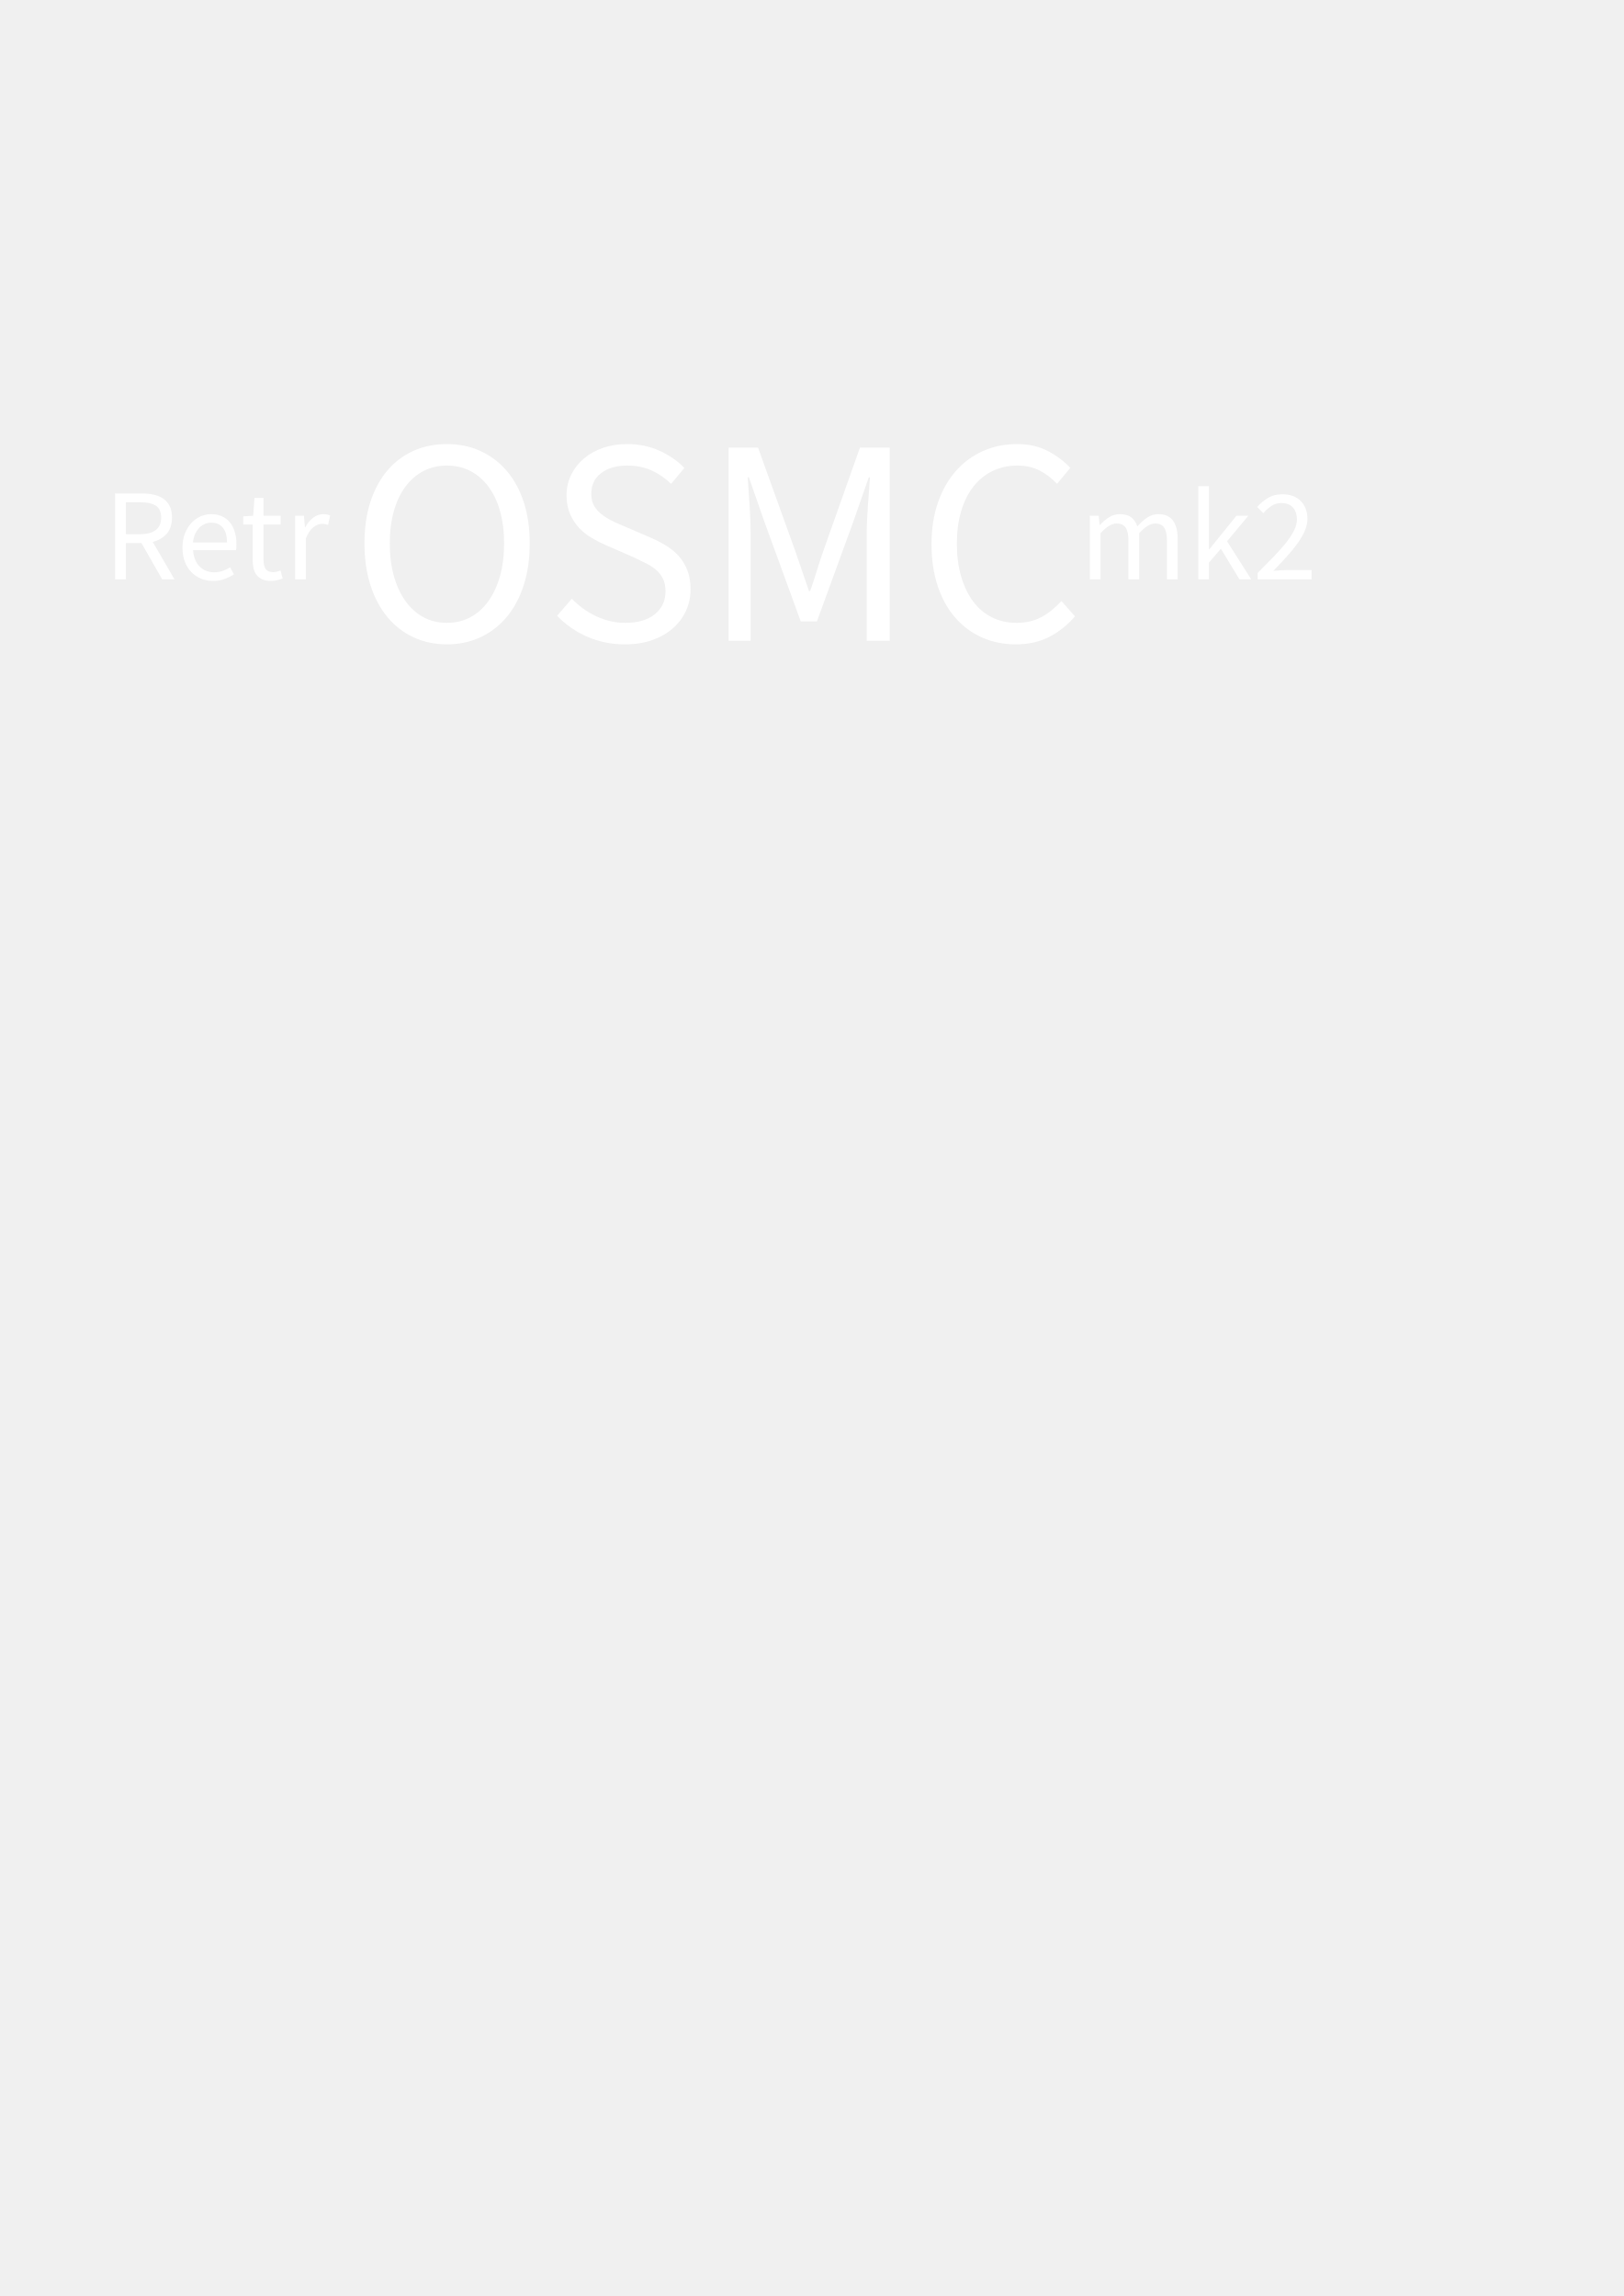
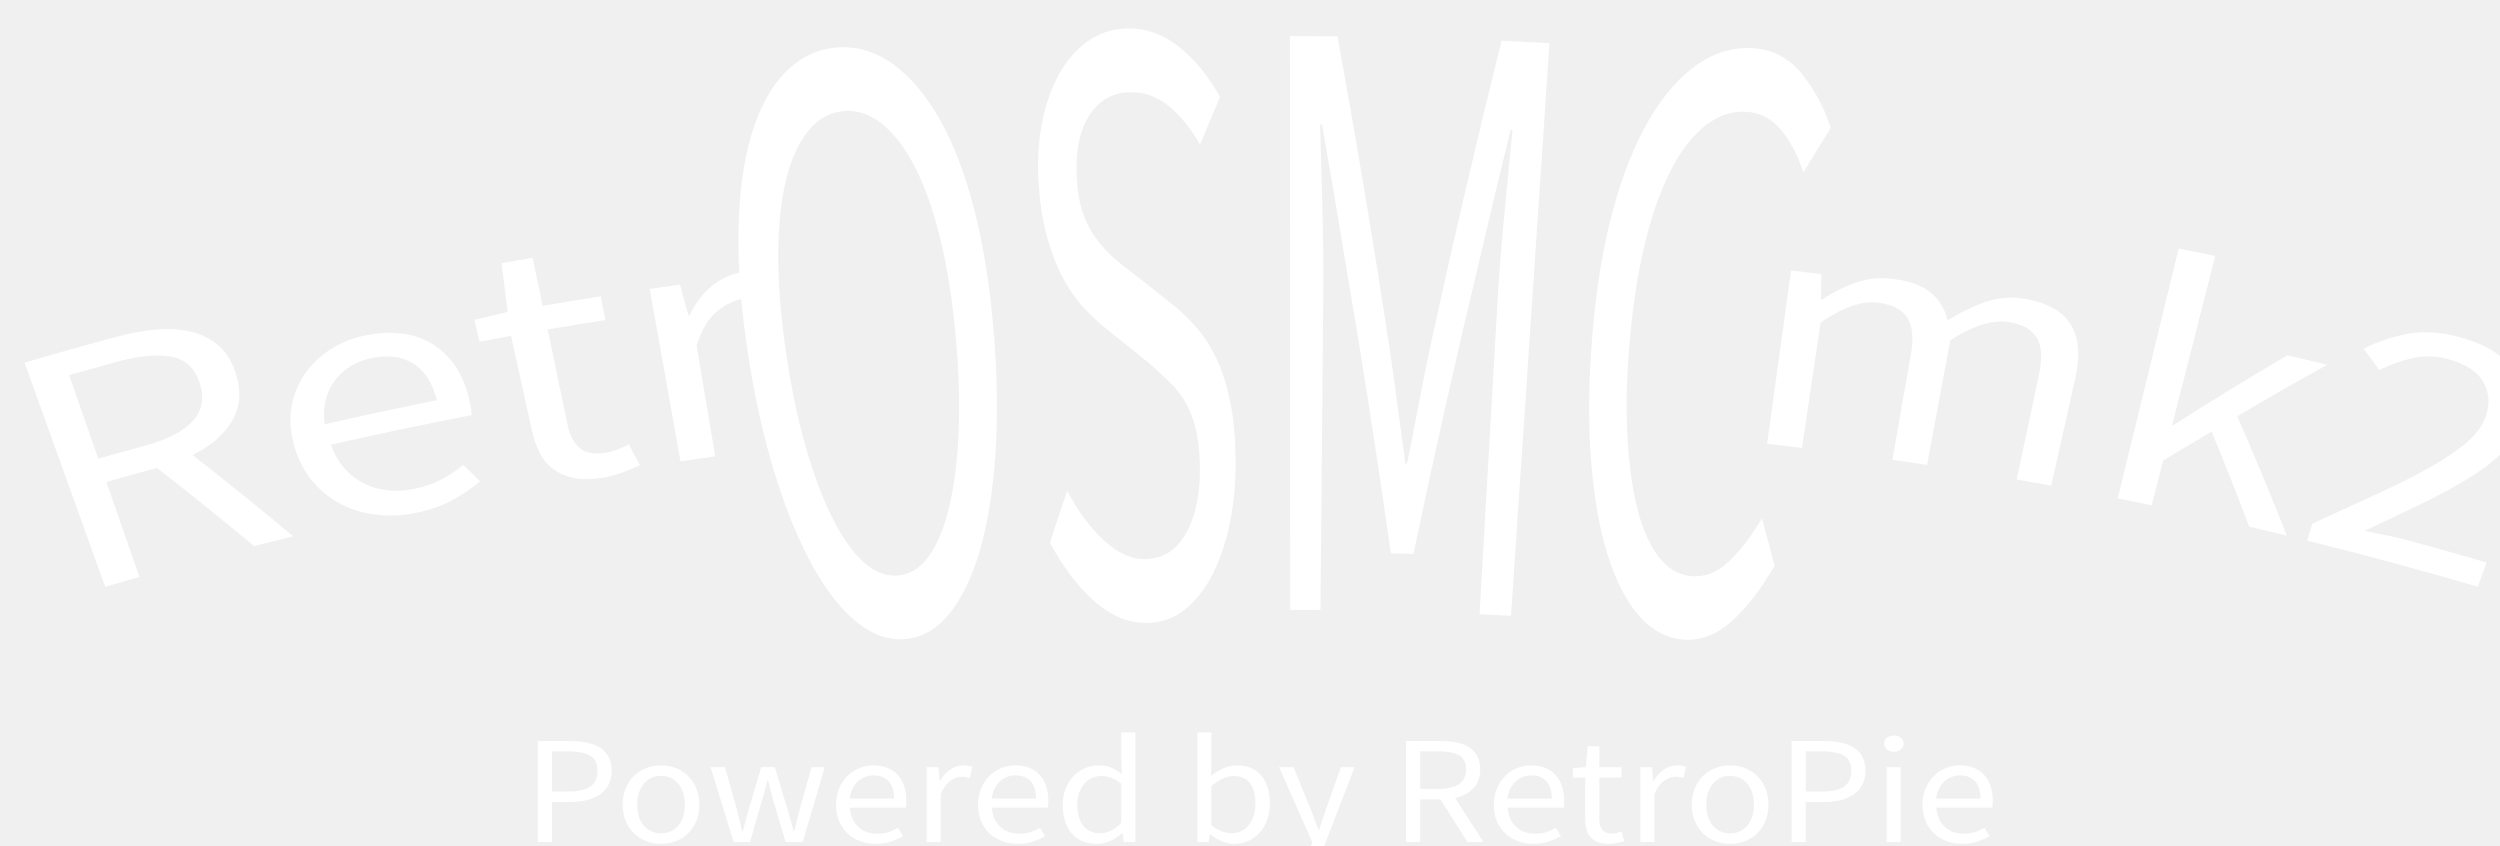
- <svg xmlns="http://www.w3.org/2000/svg" version="1.1" id="Lager_1" x="0px" y="0px" width="595.28px" height="841.89px" viewBox="0 0 595.28 841.89" enable-background="new 0 0 595.28 841.89" xml:space="preserve">
+ <svg xmlns="http://www.w3.org/2000/svg" version="1.2">
  <g>
-     <path fill="#FFFFFF" d="M59.459,212.437l-7.584-13.296h-5.712v13.296h-3.984v-31.488h9.84c1.6,0,3.079,0.152,4.44,0.456   c1.36,0.305,2.527,0.809,3.504,1.512c0.976,0.704,1.735,1.616,2.28,2.736c0.544,1.121,0.816,2.496,0.816,4.128   c0,2.464-0.641,4.432-1.92,5.904c-1.28,1.472-2.992,2.48-5.136,3.024l7.968,13.728H59.459z M46.164,195.876h5.28   c2.464,0,4.352-0.504,5.664-1.512c1.312-1.008,1.968-2.536,1.968-4.584c0-2.08-0.656-3.536-1.968-4.368   c-1.313-0.832-3.2-1.248-5.664-1.248h-5.28V195.876z" />
-     <path fill="#FFFFFF" d="M78.083,213.013c-1.568,0-3.032-0.281-4.392-0.84c-1.36-0.56-2.544-1.359-3.552-2.4   c-1.008-1.04-1.8-2.312-2.376-3.816c-0.576-1.504-0.864-3.216-0.864-5.136c0-1.92,0.295-3.64,0.888-5.16   c0.592-1.52,1.375-2.808,2.352-3.864c0.976-1.056,2.088-1.864,3.336-2.424c1.248-0.56,2.544-0.84,3.888-0.84   c1.472,0,2.792,0.256,3.96,0.768c1.168,0.513,2.144,1.248,2.928,2.208c0.784,0.96,1.384,2.112,1.8,3.456   c0.416,1.344,0.624,2.849,0.624,4.512c0,0.416-0.008,0.824-0.024,1.224c-0.017,0.4-0.056,0.744-0.12,1.032H70.787   c0.16,2.496,0.936,4.472,2.328,5.928c1.392,1.457,3.208,2.184,5.448,2.184c1.12,0,2.152-0.168,3.096-0.504   c0.944-0.336,1.848-0.775,2.712-1.32l1.392,2.592c-1.024,0.641-2.16,1.2-3.408,1.68S79.683,213.013,78.083,213.013z M83.219,198.9   c0-2.368-0.504-4.167-1.512-5.4c-1.008-1.231-2.424-1.848-4.248-1.848c-0.833,0-1.625,0.161-2.376,0.48   c-0.752,0.32-1.433,0.792-2.04,1.416c-0.608,0.624-1.112,1.385-1.512,2.28c-0.4,0.896-0.665,1.92-0.792,3.072H83.219z" />
-     <path fill="#FFFFFF" d="M99.298,213.013c-1.248,0-2.296-0.192-3.144-0.576c-0.849-0.384-1.536-0.912-2.064-1.584   c-0.528-0.672-0.904-1.488-1.128-2.448c-0.224-0.96-0.336-2.016-0.336-3.168v-12.912H89.17v-2.976l3.648-0.24l0.48-6.528h3.312   v6.528h6.288v3.216H96.61v12.96c0,1.44,0.264,2.552,0.792,3.336c0.528,0.784,1.464,1.176,2.808,1.176   c0.416,0,0.864-0.063,1.344-0.192c0.48-0.127,0.912-0.271,1.296-0.432l0.768,2.976c-0.641,0.224-1.336,0.424-2.088,0.6   C100.778,212.924,100.034,213.013,99.298,213.013z" />
-     <path fill="#FFFFFF" d="M108.178,189.108h3.264l0.336,4.224h0.144c0.799-1.472,1.768-2.64,2.904-3.504   c1.136-0.864,2.376-1.296,3.72-1.296c0.928,0,1.759,0.16,2.496,0.48l-0.768,3.456c-0.384-0.128-0.737-0.224-1.056-0.288   c-0.32-0.064-0.72-0.096-1.2-0.096c-0.992,0-2.024,0.4-3.096,1.2c-1.073,0.8-2.009,2.192-2.808,4.176v14.976h-3.936V189.108z" />
+     <g>
+       <g>
+         <path fill="#FFFFFF" d="M59.691,128.246c-7.473-6.198-15.083-12.315-22.829-18.35c-3.969,1.075-7.931,2.175-11.886,3.299     c2.589,7.431,5.176,14.863,7.765,22.295c-2.682,0.762-5.362,1.536-8.039,2.321c-6.312-17.547-12.623-35.094-18.935-52.642     c7.059-2.072,14.139-4.068,21.236-5.989c3.462-0.936,6.753-1.529,9.864-1.784c3.111-0.252,5.91-0.046,8.392,0.612     c2.481,0.66,4.594,1.797,6.342,3.406c1.747,1.61,3.032,3.801,3.864,6.569c1.257,4.182,0.894,7.852-1.041,11.018     c-1.938,3.169-4.997,5.782-9.184,7.871c8.029,6.275,15.908,12.64,23.637,19.09C65.813,126.709,62.75,127.471,59.691,128.246z      M23.07,107.722c3.682-1.047,7.369-2.071,11.061-3.076c5.169-1.405,8.859-3.292,11.09-5.713c2.227-2.419,2.818-5.356,1.738-8.822     c-1.095-3.519-3.269-5.627-6.537-6.304c-3.267-0.675-7.565-0.312-12.86,1.127c-3.783,1.029-7.559,2.079-11.331,3.151     C18.51,94.629,20.79,101.175,23.07,107.722z" />
+         <path fill="#FFFFFF" d="M97.992,120.389c-3.213,0.68-6.334,0.851-9.379,0.512c-3.046-0.338-5.85-1.154-8.42-2.451     c-2.57-1.296-4.82-3.08-6.75-5.359c-1.928-2.279-3.375-5.048-4.321-8.312c-0.947-3.265-1.175-6.336-0.665-9.217     c0.508-2.879,1.55-5.461,3.129-7.739c1.578-2.277,3.582-4.195,6.004-5.746c2.422-1.55,5.09-2.639,7.987-3.257     c3.174-0.676,6.137-0.83,8.876-0.467c2.738,0.364,5.152,1.205,7.237,2.52c2.084,1.315,3.843,3.045,5.281,5.182     c1.436,2.138,2.489,4.64,3.163,7.499c0.169,0.715,0.317,1.42,0.446,2.114c0.128,0.696,0.183,1.303,0.166,1.823     c-11.05,2.131-22.067,4.447-33.047,6.949c1.523,4.179,4.078,7.177,7.634,9.02c3.558,1.845,7.623,2.269,12.243,1.296     c2.31-0.486,4.367-1.213,6.176-2.188c1.808-0.973,3.495-2.102,5.063-3.392c1.322,1.294,2.64,2.59,3.952,3.887     c-1.854,1.512-3.96,2.935-6.321,4.277C104.084,118.685,101.269,119.696,97.992,120.389z M102.584,94.002     c-0.995-4.064-2.823-6.94-5.507-8.615c-2.681-1.673-5.99-2.104-9.9-1.273c-1.784,0.38-3.408,1.021-4.869,1.918     c-1.462,0.898-2.698,2.026-3.701,3.378c-1.005,1.354-1.719,2.893-2.142,4.611c-0.426,1.72-0.496,3.592-0.216,5.617     C85.005,97.642,93.784,95.763,102.584,94.002z" />
+         <path fill="#FFFFFF" d="M141.633,112.181c-2.576,0.425-4.807,0.46-6.698,0.097c-1.892-0.362-3.507-1.026-4.851-1.992     c-1.343-0.967-2.432-2.235-3.26-3.807c-0.828-1.572-1.463-3.351-1.9-5.337c-1.631-7.421-3.264-14.841-4.895-22.262     c-2.48,0.445-4.957,0.899-7.434,1.362c-0.391-1.708-0.783-3.415-1.174-5.123c2.599-0.63,5.2-1.25,7.804-1.859     c-0.476-3.814-0.949-7.629-1.414-11.444c2.424-0.432,4.851-0.855,7.277-1.269c0.786,3.759,1.572,7.517,2.36,11.275     c4.547-0.776,9.099-1.522,13.655-2.238c0.357,1.856,0.715,3.714,1.072,5.57c-4.526,0.711-9.048,1.451-13.565,2.223     c1.561,7.461,3.122,14.924,4.684,22.385c0.52,2.487,1.475,4.313,2.854,5.481c1.381,1.17,3.464,1.519,6.258,1.064     c0.864-0.141,1.775-0.402,2.731-0.783c0.955-0.381,1.807-0.772,2.554-1.176c0.864,1.634,1.726,3.27,2.583,4.905     c-1.252,0.595-2.627,1.166-4.12,1.721C144.658,111.528,143.151,111.93,141.633,112.181z" />
+         <path fill="#FFFFFF" d="M152.588,67.847c2.369-0.345,4.738-0.682,7.109-1.011c0.659,2.413,1.317,4.825,1.973,7.239     c0.103-0.014,0.207-0.029,0.311-0.043c1.297-2.794,3.064-5.111,5.295-6.939c2.231-1.828,4.827-2.927,7.765-3.29     c2.028-0.25,3.889-0.189,5.578,0.178c-0.269,2.074-0.534,4.149-0.794,6.222c-0.866-0.123-1.656-0.197-2.365-0.225     c-0.712-0.026-1.587,0.024-2.629,0.154c-2.153,0.268-4.285,1.252-6.378,2.945c-2.096,1.696-3.716,4.39-4.851,8.072     c1.458,8.676,2.917,17.351,4.375,26.027c-2.722,0.374-5.443,0.758-8.163,1.154C157.405,94.837,154.997,81.342,152.588,67.847z" />
+         <path fill="#FFFFFF" d="M420.641,63.533c2.377,0.268,4.755,0.544,7.131,0.829c-0.041,1.981-0.085,3.963-0.129,5.943     c0.105,0.013,0.208,0.025,0.312,0.037c2.509-1.682,5.176-3.013,7.997-3.988c2.82-0.973,5.776-1.255,8.849-0.835     c3.911,0.533,6.848,1.652,8.797,3.331c1.95,1.68,3.217,3.822,3.803,6.419c3.054-1.937,6.06-3.399,9.008-4.389     c2.947-0.99,5.997-1.225,9.127-0.703c5.216,0.871,8.81,2.882,10.751,5.98c1.944,3.1,2.316,7.245,1.158,12.426     c-1.898,8.491-3.796,16.983-5.693,25.474c-2.704-0.493-5.411-0.975-8.12-1.445c1.747-8.203,3.494-16.406,5.241-24.609     c0.812-3.811,0.644-6.69-0.515-8.636c-1.16-1.944-3.334-3.188-6.512-3.711c-3.8-0.625-8.439,0.778-13.814,4.242     c-1.815,9.764-3.63,19.527-5.443,29.291c-2.718-0.412-5.437-0.813-8.156-1.202c1.448-8.251,2.895-16.501,4.342-24.751     c0.674-3.833,0.401-6.705-0.825-8.615c-1.228-1.909-3.478-3.092-6.738-3.528c-3.815-0.51-8.396,1.032-13.635,4.653     c-1.458,9.812-2.915,19.624-4.372,29.436c-2.728-0.33-5.457-0.65-8.188-0.957C416.892,90.661,418.766,77.096,420.641,63.533z" />
+         <path fill="#FFFFFF" d="M511.679,58.368c2.861,0.57,5.72,1.151,8.577,1.745c-3.363,13.212-6.726,26.424-10.089,39.636     c0.101,0.021,0.201,0.042,0.302,0.063c8.749-5.569,17.664-11.026,26.742-16.366c3.126,0.719,6.248,1.453,9.367,2.203     c-7.147,3.959-14.197,7.991-21.148,12.093c4.075,9.336,7.955,18.69,11.64,28.058c-2.936-0.712-5.875-1.41-8.817-2.095     c-2.823-7.453-5.767-14.898-8.829-22.334c-3.827,2.234-7.626,4.49-11.393,6.766c-0.893,3.509-1.786,7.017-2.679,10.526     c-2.661-0.552-5.323-1.094-7.987-1.624C502.137,97.48,506.907,77.924,511.679,58.368z" />
+         <path fill="#FFFFFF" d="M543.075,122.986c5.901-2.737,11.224-5.171,15.937-7.335c4.711-2.163,8.789-4.221,12.216-6.196     c3.425-1.975,6.2-3.883,8.308-5.739c2.107-1.855,3.528-3.827,4.25-5.921c1.017-2.952,0.832-5.658-0.58-8.11     c-1.411-2.451-4.223-4.257-8.42-5.38c-2.753-0.736-5.501-0.799-8.225-0.189c-2.725,0.61-5.318,1.542-7.772,2.79     c-1.215-1.679-2.44-3.357-3.672-5.032c3.478-1.706,7.009-2.876,10.576-3.51c3.565-0.633,7.545-0.373,11.908,0.8     c6.163,1.655,10.533,4.4,13.069,8.156c2.539,3.76,2.97,7.922,1.351,12.473c-0.856,2.411-2.376,4.643-4.545,6.704     c-2.168,2.063-4.856,4.067-8.049,6.025c-3.195,1.959-6.84,3.915-10.918,5.888c-4.079,1.973-8.5,4.06-13.248,6.275     c1.735,0.336,3.534,0.694,5.4,1.074c1.865,0.381,3.615,0.795,5.246,1.24c6.039,1.647,12.063,3.353,18.072,5.117     c-0.683,1.899-1.367,3.798-2.049,5.697c-13.285-3.899-26.644-7.512-40.068-10.839     C542.267,125.644,542.671,124.315,543.075,122.986z" />
+       </g>
+       <g>
+         <path fill="#FFFFFF" d="M212.754,150.063c-3.892,0.377-7.647-0.887-11.33-3.798c-3.684-2.91-7.137-7.241-10.383-13.006     c-3.245-5.762-6.204-12.862-8.86-21.313c-2.655-8.447-4.839-18.023-6.49-28.74c-1.649-10.712-2.424-20.399-2.257-29.06     c0.166-8.656,1.156-16.104,2.989-22.327c1.831-6.222,4.448-11.11,7.831-14.651c3.379-3.538,7.399-5.542,12.001-5.988     c4.599-0.446,9,0.777,13.14,3.654c4.139,2.88,7.863,7.189,11.148,12.917c3.286,5.728,6.016,12.814,8.209,21.243     c2.192,8.432,3.704,17.975,4.596,28.626c0.904,10.789,1.017,20.566,0.409,29.329c-0.61,8.767-1.848,16.275-3.696,22.528     c-1.848,6.258-4.219,11.154-7.131,14.704C220.015,147.731,216.644,149.687,212.754,150.063z M210.982,135.154     c2.814-0.272,5.207-1.799,7.21-4.592c2.002-2.79,3.585-6.674,4.76-11.653c1.175-4.976,1.908-10.879,2.193-17.706     c0.282-6.826,0.043-14.467-0.757-22.929c-0.787-8.321-1.98-15.789-3.611-22.398c-1.631-6.605-3.592-12.155-5.895-16.641     c-2.302-4.483-4.887-7.875-7.742-10.168c-2.856-2.291-5.906-3.285-9.116-2.973c-3.211,0.311-5.96,1.867-8.212,4.653     c-2.254,2.788-3.984,6.599-5.181,11.421c-1.198,4.825-1.814,10.625-1.856,17.393c-0.044,6.77,0.546,14.298,1.731,22.58     c1.205,8.423,2.766,15.936,4.648,22.553c1.882,6.617,3.988,12.245,6.306,16.882c2.32,4.642,4.779,8.132,7.393,10.476     C205.469,134.394,208.167,135.427,210.982,135.154z" />
+         <path fill="#FFFFFF" d="M269.734,146.288c-4.347,0.156-8.458-1.45-12.41-4.822c-3.953-3.372-7.529-8.046-10.75-14.032     c1.328-4.058,2.68-8.113,4.057-12.166c2.629,4.935,5.558,8.866,8.797,11.803c3.238,2.937,6.47,4.347,9.746,4.23     c4.173-0.149,7.337-2.255,9.543-6.355c2.203-4.095,3.245-9.426,3.07-15.997c-0.091-3.42-0.451-6.324-1.085-8.709     c-0.635-2.381-1.466-4.416-2.492-6.105c-1.029-1.686-2.243-3.195-3.643-4.526c-1.402-1.327-2.913-2.721-4.537-4.177     c-3.309-2.7-6.65-5.385-10.022-8.052c-1.651-1.299-3.356-2.869-5.124-4.707c-1.768-1.836-3.399-4.085-4.893-6.753     c-1.496-2.666-2.792-5.853-3.888-9.569c-1.096-3.712-1.82-8.029-2.157-12.949c-0.346-5.055-0.115-9.802,0.723-14.238     c0.834-4.435,2.162-8.312,3.99-11.627c1.827-3.312,4.09-5.923,6.78-7.823c2.689-1.896,5.721-2.911,9.073-3.027     c4.395-0.154,8.517,1.271,12.314,4.261c3.796,2.991,7.023,6.939,9.678,11.829c-1.576,3.723-3.131,7.448-4.666,11.177     c-2.263-3.927-4.772-6.987-7.508-9.175c-2.738-2.188-5.807-3.226-9.175-3.109c-4.03,0.141-7.19,2.021-9.44,5.615     c-2.254,3.596-3.177,8.475-2.819,14.628c0.19,3.283,0.688,6.036,1.491,8.261c0.802,2.225,1.813,4.169,3.031,5.828     c1.218,1.663,2.524,3.115,3.92,4.359c1.394,1.249,2.813,2.392,4.259,3.435c3.366,2.619,6.702,5.254,10.006,7.905     c1.988,1.591,3.872,3.43,5.644,5.514c1.771,2.087,3.302,4.524,4.585,7.308c1.284,2.786,2.312,6.058,3.084,9.813     c0.772,3.757,1.191,8.098,1.272,13.027c0.087,5.34-0.344,10.346-1.265,15.015c-0.923,4.672-2.275,8.766-4.045,12.293     c-1.772,3.527-3.919,6.315-6.447,8.366C275.896,145.088,273.008,146.171,269.734,146.288z" />
+         <path fill="#FFFFFF" d="M302.952,8.473c3.715-0.001,7.43,0.016,11.146,0.052c4.396,24.009,8.419,48.043,12.07,72.097     c0.693,4.674,1.353,9.38,1.983,14.122c0.629,4.741,1.264,9.452,1.902,14.126c0.132,0.004,0.265,0.007,0.397,0.011     c0.95-4.631,1.866-9.298,2.744-13.999c0.878-4.701,1.817-9.364,2.82-13.991c5.181-23.813,10.727-47.589,16.639-71.319     c3.749,0.167,7.497,0.354,11.244,0.558c-3.01,44.834-6.02,89.668-9.03,134.502c-2.463-0.135-4.926-0.26-7.389-0.376     c1.419-24.685,2.838-49.369,4.257-74.053c0.346-6.017,0.866-12.641,1.569-19.878c0.704-7.233,1.343-13.853,1.916-19.862     c-0.145-0.007-0.29-0.014-0.435-0.021c-2.48,10.098-4.895,20.204-7.245,30.318c-5.549,23.071-10.744,46.183-15.583,69.331     c-1.769-0.053-3.538-0.1-5.308-0.144c-3.295-23.368-6.945-46.72-10.953-70.05c-1.674-10.223-3.414-20.441-5.219-30.656     c-0.146-0.001-0.29-0.002-0.436-0.003c0.172,6.029,0.351,12.671,0.54,19.929c0.186,7.261,0.25,13.902,0.197,19.927     c-0.219,24.717-0.437,49.434-0.656,74.151c-2.371-0.017-4.743-0.025-7.113-0.024C302.989,98.306,302.97,53.389,302.952,8.473z" />
+         <path fill="#FFFFFF" d="M395.052,150.178c-3.891-0.382-7.282-2.276-10.236-5.695c-2.953-3.418-5.378-8.186-7.291-14.314     s-3.213-13.569-3.879-22.342c-0.665-8.769-0.57-18.615,0.356-29.54c0.913-10.784,2.492-20.43,4.808-28.919     c2.312-8.489,5.166-15.629,8.577-21.414c3.408-5.782,7.252-10.112,11.509-12.976c4.254-2.861,8.753-4.068,13.425-3.607     c4.452,0.44,8.156,2.52,11.063,6.218c2.906,3.7,5.095,7.85,6.58,12.441c-2.162,3.475-4.303,6.957-6.426,10.444     c-1.343-4.013-3.065-7.308-5.16-9.876c-2.094-2.565-4.687-4.007-7.752-4.309c-3.43-0.34-6.683,0.632-9.723,2.902     c-3.042,2.274-5.778,5.682-8.2,10.225c-2.421,4.543-4.464,10.121-6.134,16.723c-1.672,6.604-2.887,14.071-3.681,22.391     c-0.807,8.462-1.038,16.103-0.726,22.933c0.31,6.829,1.075,12.701,2.285,17.614c1.209,4.917,2.873,8.773,5.001,11.577     c2.128,2.808,4.677,4.351,7.684,4.648c3.071,0.302,5.918-0.745,8.58-3.15c2.662-2.404,5.354-5.863,8.104-10.382     c1.004,3.704,1.988,7.408,2.951,11.114c-3.394,5.812-6.853,10.248-10.4,13.305C402.818,149.243,399.066,150.573,395.052,150.178z     " />
+       </g>
+     </g>
  </g>
  <g>
-     <path fill="#FFFFFF" d="M163.856,236.268c-4.465,0-8.55-0.864-12.258-2.592c-3.709-1.728-6.896-4.193-9.558-7.398   c-2.665-3.203-4.735-7.091-6.21-11.664c-1.477-4.571-2.214-9.702-2.214-15.39c0-5.687,0.737-10.781,2.214-15.282   c1.475-4.499,3.545-8.316,6.21-11.448c2.663-3.132,5.849-5.525,9.558-7.182c3.708-1.655,7.793-2.484,12.258-2.484   c4.463,0,8.549,0.847,12.258,2.538c3.708,1.692,6.912,4.104,9.612,7.236c2.7,3.132,4.788,6.949,6.264,11.448   c1.475,4.5,2.214,9.558,2.214,15.174c0,5.688-0.739,10.819-2.214,15.39c-1.477,4.573-3.564,8.461-6.264,11.664   c-2.7,3.205-5.905,5.67-9.612,7.398C172.405,235.404,168.319,236.268,163.856,236.268z M163.856,228.384   c3.167,0,6.029-0.684,8.586-2.052c2.555-1.367,4.752-3.329,6.588-5.886c1.836-2.555,3.257-5.616,4.266-9.18   c1.007-3.564,1.512-7.577,1.512-12.042c0-4.391-0.505-8.352-1.512-11.88c-1.009-3.527-2.43-6.516-4.266-8.964   c-1.836-2.447-4.033-4.337-6.588-5.67c-2.557-1.331-5.418-1.998-8.586-1.998c-3.169,0-6.031,0.667-8.586,1.998   c-2.557,1.333-4.752,3.223-6.588,5.67c-1.836,2.448-3.259,5.437-4.266,8.964c-1.009,3.528-1.512,7.489-1.512,11.88   c0,4.465,0.503,8.478,1.512,12.042c1.007,3.564,2.43,6.625,4.266,9.18c1.836,2.557,4.031,4.519,6.588,5.886   C157.825,227.7,160.687,228.384,163.856,228.384z" />
-     <path fill="#FFFFFF" d="M229.086,236.268c-4.968,0-9.577-0.937-13.824-2.808c-4.249-1.871-7.921-4.428-11.016-7.668l5.4-6.264   c2.52,2.665,5.489,4.806,8.91,6.426c3.418,1.62,6.966,2.43,10.638,2.43c4.68,0,8.316-1.062,10.908-3.186   c2.592-2.123,3.888-4.914,3.888-8.37c0-1.799-0.307-3.33-0.918-4.59c-0.612-1.259-1.441-2.339-2.484-3.24   c-1.044-0.899-2.287-1.709-3.726-2.43c-1.441-0.719-2.988-1.475-4.644-2.268l-10.152-4.428c-1.657-0.719-3.348-1.583-5.076-2.592   c-1.728-1.007-3.277-2.231-4.644-3.672c-1.369-1.439-2.484-3.149-3.348-5.13c-0.864-1.979-1.296-4.266-1.296-6.858   c0-2.663,0.557-5.147,1.674-7.452c1.115-2.303,2.663-4.301,4.644-5.994c1.979-1.691,4.32-3.005,7.02-3.942   c2.7-0.935,5.67-1.404,8.91-1.404c4.247,0,8.17,0.81,11.772,2.43c3.599,1.62,6.659,3.726,9.18,6.318l-4.86,5.832   c-2.16-2.087-4.555-3.726-7.182-4.914c-2.629-1.188-5.599-1.782-8.91-1.782c-3.961,0-7.147,0.918-9.558,2.754   c-2.413,1.836-3.618,4.374-3.618,7.614c0,1.728,0.341,3.186,1.026,4.374c0.684,1.188,1.602,2.232,2.754,3.132   c1.151,0.901,2.411,1.693,3.78,2.376c1.367,0.685,2.771,1.314,4.212,1.89l10.044,4.32c2.015,0.864,3.923,1.854,5.724,2.97   c1.799,1.117,3.348,2.413,4.644,3.888c1.296,1.477,2.322,3.205,3.078,5.184c0.756,1.981,1.134,4.266,1.134,6.858   c0,2.808-0.559,5.437-1.674,7.884c-1.117,2.449-2.719,4.59-4.806,6.426c-2.089,1.836-4.608,3.277-7.56,4.32   C236.177,235.745,232.829,236.268,229.086,236.268z" />
-     <path fill="#FFFFFF" d="M267.103,164.124h10.8l13.608,37.8c0.864,2.448,1.709,4.914,2.538,7.398   c0.827,2.484,1.674,4.951,2.538,7.398h0.432c0.864-2.447,1.673-4.914,2.431-7.398c0.756-2.484,1.565-4.95,2.43-7.398l13.392-37.8   h10.908v70.848h-8.424v-38.988c0-3.167,0.144-6.659,0.432-10.476c0.287-3.815,0.54-7.307,0.756-10.476h-0.432l-5.616,16.092   l-13.392,36.72h-5.94l-13.392-36.72l-5.616-16.092h-0.432c0.216,3.169,0.449,6.661,0.702,10.476   c0.251,3.817,0.378,7.309,0.378,10.476v38.988h-8.1V164.124z" />
-     <path fill="#FFFFFF" d="M372.401,236.268c-4.465,0-8.569-0.829-12.312-2.484c-3.745-1.655-7.004-4.05-9.774-7.182   c-2.772-3.132-4.933-6.983-6.479-11.556c-1.55-4.572-2.322-9.737-2.322-15.498c0-5.687,0.791-10.8,2.376-15.336   c1.583-4.536,3.78-8.387,6.588-11.556c2.808-3.167,6.119-5.598,9.936-7.29c3.815-1.691,7.992-2.538,12.528-2.538   c4.32,0,8.117,0.883,11.395,2.646c3.275,1.765,5.956,3.799,8.046,6.102l-4.86,5.832c-1.873-2.015-3.996-3.635-6.372-4.86   c-2.376-1.224-5.076-1.836-8.1-1.836c-3.386,0-6.445,0.667-9.181,1.998c-2.736,1.333-5.075,3.24-7.02,5.724   s-3.439,5.491-4.482,9.018c-1.044,3.529-1.565,7.489-1.565,11.88c0,4.465,0.521,8.478,1.565,12.042   c1.043,3.564,2.501,6.607,4.374,9.126c1.872,2.521,4.158,4.465,6.858,5.832c2.7,1.369,5.741,2.052,9.126,2.052   c3.456,0,6.479-0.702,9.072-2.106c2.592-1.404,5.038-3.365,7.344-5.886l4.968,5.616c-2.808,3.24-5.977,5.761-9.504,7.56   C381.077,235.367,377.009,236.268,372.401,236.268z" />
+     <path fill="#FFFFFF" d="M126.301,174.031h7.486c1.467,0,2.808,0.121,4.023,0.362c1.214,0.241,2.248,0.633,3.102,1.175   c0.854,0.542,1.521,1.26,2.002,2.152c0.48,0.893,0.721,1.989,0.721,3.291c0,1.254-0.234,2.338-0.701,3.255   c-0.467,0.916-1.129,1.675-1.982,2.278c-0.855,0.604-1.876,1.056-3.062,1.357c-1.188,0.301-2.502,0.451-3.943,0.451h-4.323v9.402   h-3.323L126.301,174.031L126.301,174.031z M133.547,185.892c2.295,0,3.996-0.393,5.104-1.175c1.108-0.783,1.661-2.02,1.661-3.707   c0-1.712-0.58-2.899-1.741-3.562c-1.161-0.663-2.889-0.994-5.184-0.994h-3.763v9.438H133.547z" />
+     <path fill="#FFFFFF" d="M155.244,198.187c-1.201,0-2.342-0.205-3.423-0.614c-1.081-0.41-2.036-1.007-2.862-1.79   c-0.827-0.782-1.488-1.748-1.982-2.893c-0.494-1.145-0.741-2.442-0.741-3.887c0-1.471,0.247-2.778,0.741-3.923   c0.494-1.145,1.154-2.114,1.982-2.91c0.827-0.796,1.781-1.398,2.862-1.809c1.081-0.409,2.222-0.614,3.423-0.614   c1.201,0,2.342,0.205,3.423,0.614c1.081,0.411,2.035,1.014,2.862,1.809c0.827,0.796,1.487,1.766,1.982,2.91   c0.494,1.146,0.741,2.453,0.741,3.923c0,1.445-0.247,2.742-0.741,3.887c-0.494,1.145-1.154,2.11-1.982,2.893   c-0.828,0.783-1.781,1.38-2.862,1.79C157.586,197.982,156.445,198.187,155.244,198.187z M155.244,195.728   c0.827,0,1.588-0.163,2.282-0.488c0.694-0.325,1.288-0.782,1.781-1.374c0.494-0.591,0.874-1.296,1.141-2.114   c0.267-0.82,0.4-1.737,0.4-2.748c0-1.012-0.133-1.935-0.4-2.766c-0.267-0.832-0.647-1.549-1.141-2.153   c-0.494-0.603-1.089-1.067-1.781-1.392c-0.695-0.325-1.456-0.488-2.282-0.488c-0.827,0-1.588,0.163-2.282,0.488   c-0.695,0.325-1.288,0.79-1.781,1.392c-0.494,0.604-0.875,1.32-1.141,2.153c-0.267,0.832-0.4,1.754-0.4,2.766   s0.133,1.929,0.4,2.748c0.266,0.819,0.647,1.525,1.141,2.114c0.494,0.592,1.088,1.049,1.781,1.374   C153.656,195.565,154.416,195.728,155.244,195.728z" />
+     <path fill="#FFFFFF" d="M166.893,180.179h3.363l2.882,10.161c0.214,0.844,0.414,1.663,0.6,2.459   c0.186,0.796,0.374,1.603,0.56,2.423h0.16c0.214-0.82,0.427-1.633,0.641-2.442c0.214-0.808,0.44-1.62,0.681-2.441l3.002-10.161   h3.203l3.042,10.161c0.24,0.844,0.474,1.663,0.701,2.459c0.227,0.796,0.447,1.603,0.661,2.423h0.16   c0.214-0.82,0.414-1.627,0.6-2.423c0.186-0.796,0.387-1.615,0.6-2.459l2.842-10.161h3.122l-5.204,17.574h-4.003l-2.802-9.438   c-0.24-0.843-0.46-1.674-0.661-2.494c-0.2-0.819-0.42-1.675-0.661-2.567h-0.16c-0.214,0.892-0.427,1.753-0.641,2.585   s-0.454,1.669-0.721,2.513l-2.722,9.402h-3.843L166.893,180.179z" />
+     <path fill="#FFFFFF" d="M205.683,198.187c-1.308,0-2.529-0.211-3.663-0.633c-1.135-0.421-2.122-1.025-2.962-1.808   c-0.841-0.782-1.501-1.741-1.982-2.875c-0.48-1.133-0.721-2.423-0.721-3.869c0-1.446,0.247-2.741,0.741-3.887   c0.494-1.145,1.148-2.115,1.962-2.911c0.814-0.796,1.741-1.403,2.782-1.825c1.041-0.422,2.122-0.633,3.243-0.633   c1.228,0,2.329,0.193,3.303,0.579c0.973,0.386,1.787,0.94,2.442,1.662c0.654,0.724,1.154,1.591,1.501,2.605   c0.347,1.013,0.52,2.146,0.52,3.399c0,0.313-0.007,0.621-0.02,0.922c-0.014,0.301-0.047,0.561-0.1,0.776h-13.13   c0.133,1.88,0.781,3.369,1.942,4.466c1.161,1.098,2.675,1.645,4.544,1.645c0.934,0,1.795-0.127,2.582-0.38   c0.787-0.253,1.541-0.584,2.262-0.993l1.161,1.952c-0.855,0.482-1.801,0.904-2.842,1.266   C208.206,198.006,207.017,198.187,205.683,198.187z M209.966,187.556c0-1.783-0.42-3.139-1.261-4.068   c-0.841-0.928-2.022-1.392-3.543-1.392c-0.695,0-1.356,0.121-1.982,0.362c-0.627,0.24-1.194,0.597-1.701,1.067   c-0.508,0.47-0.927,1.043-1.261,1.718s-0.554,1.446-0.661,2.314H209.966z" />
+     <path fill="#FFFFFF" d="M217.653,180.179h2.722l0.28,3.182h0.12c0.667-1.109,1.475-1.988,2.422-2.64   c0.947-0.65,1.982-0.976,3.102-0.976c0.774,0,1.468,0.121,2.082,0.361l-0.641,2.605c-0.32-0.096-0.614-0.169-0.881-0.218   c-0.267-0.048-0.6-0.071-1.001-0.071c-0.827,0-1.688,0.301-2.582,0.903c-0.894,0.604-1.675,1.652-2.342,3.146v11.282h-3.283   L217.653,180.179L217.653,180.179z" />
+     <path fill="#FFFFFF" d="M239.029,198.187c-1.308,0-2.529-0.211-3.663-0.633c-1.135-0.421-2.122-1.025-2.962-1.808   c-0.841-0.782-1.501-1.741-1.982-2.875c-0.48-1.133-0.721-2.423-0.721-3.869c0-1.446,0.247-2.741,0.741-3.887   c0.494-1.145,1.148-2.115,1.962-2.911c0.814-0.796,1.741-1.403,2.782-1.825c1.041-0.422,2.122-0.633,3.243-0.633   c1.228,0,2.329,0.193,3.303,0.579c0.973,0.386,1.787,0.94,2.442,1.662c0.654,0.724,1.154,1.591,1.501,2.605   c0.347,1.013,0.52,2.146,0.52,3.399c0,0.313-0.007,0.621-0.02,0.922c-0.014,0.301-0.047,0.561-0.1,0.776h-13.13   c0.133,1.88,0.781,3.369,1.942,4.466c1.161,1.098,2.675,1.645,4.544,1.645c0.934,0,1.795-0.127,2.582-0.38   c0.787-0.253,1.541-0.584,2.262-0.993l1.161,1.952c-0.855,0.482-1.801,0.904-2.842,1.266   C241.551,198.006,240.362,198.187,239.029,198.187z M243.312,187.556c0-1.783-0.42-3.139-1.261-4.068   c-0.841-0.928-2.022-1.392-3.543-1.392c-0.695,0-1.356,0.121-1.982,0.362c-0.627,0.24-1.194,0.597-1.701,1.067   c-0.508,0.47-0.927,1.043-1.261,1.718s-0.554,1.446-0.661,2.314H243.312z" />
+     <path fill="#FFFFFF" d="M257.643,198.187c-2.455,0-4.41-0.796-5.865-2.387c-1.454-1.591-2.182-3.856-2.182-6.798   c0-1.422,0.234-2.706,0.701-3.851c0.467-1.145,1.088-2.115,1.861-2.911c0.774-0.796,1.668-1.409,2.682-1.844   c1.014-0.434,2.082-0.65,3.203-0.65s2.095,0.181,2.922,0.542c0.827,0.361,1.668,0.856,2.522,1.483l-0.16-3.001v-6.761h3.323v25.747   h-2.722l-0.28-2.061h-0.12c-0.775,0.675-1.661,1.26-2.662,1.754C259.864,197.94,258.79,198.187,257.643,198.187z M258.363,195.692   c0.906,0,1.761-0.199,2.562-0.598c0.801-0.398,1.601-1.005,2.402-1.825v-9.186c-0.827-0.674-1.621-1.151-2.382-1.428   c-0.761-0.276-1.541-0.416-2.342-0.416c-0.774,0-1.501,0.163-2.182,0.488c-0.681,0.325-1.274,0.783-1.781,1.374   c-0.507,0.591-0.907,1.296-1.201,2.114c-0.294,0.82-0.44,1.737-0.44,2.748c0,2.121,0.466,3.774,1.401,4.954   C255.334,195.101,256.655,195.692,258.363,195.692z" />
+     <path fill="#FFFFFF" d="M289.828,198.187c-0.907,0-1.848-0.198-2.822-0.597c-0.974-0.398-1.888-0.945-2.742-1.645h-0.12   l-0.28,1.808h-2.642v-25.747h3.283v7.014l-0.08,3.182c0.881-0.698,1.841-1.283,2.882-1.753c1.041-0.471,2.108-0.705,3.203-0.705   c1.253,0,2.362,0.211,3.323,0.633c0.961,0.422,1.768,1.026,2.422,1.808c0.653,0.783,1.146,1.724,1.481,2.821   c0.334,1.098,0.5,2.321,0.5,3.67c0,1.495-0.227,2.833-0.681,4.014c-0.455,1.181-1.068,2.183-1.841,3.001   c-0.774,0.82-1.668,1.441-2.682,1.862C292.017,197.976,290.949,198.187,289.828,198.187z M289.268,195.692   c0.801,0,1.541-0.163,2.222-0.488s1.268-0.782,1.761-1.374c0.494-0.591,0.881-1.319,1.161-2.188s0.42-1.844,0.42-2.929   c0-0.964-0.093-1.844-0.28-2.64c-0.187-0.796-0.487-1.477-0.901-2.043c-0.414-0.566-0.947-1.007-1.601-1.319   c-0.654-0.314-1.436-0.471-2.342-0.471c-1.576,0-3.309,0.796-5.204,2.387v9.222c0.854,0.675,1.701,1.151,2.542,1.428   C287.887,195.554,288.627,195.692,289.268,195.692z" />
+     <path fill="#FFFFFF" d="M303.519,205.311c-0.455,0-0.867-0.031-1.241-0.091c-0.374-0.06-0.721-0.15-1.041-0.271l0.642-2.35   c0.212,0.048,0.453,0.102,0.719,0.163c0.266,0.06,0.52,0.09,0.762,0.09c1.121,0,2.034-0.356,2.741-1.068   c0.708-0.711,1.262-1.609,1.661-2.694l0.44-1.302l-7.806-17.611h3.403l3.962,9.728c0.294,0.771,0.607,1.585,0.941,2.441   c0.335,0.856,0.647,1.695,0.942,2.513h0.16c0.294-0.796,0.574-1.627,0.841-2.495c0.267-0.867,0.534-1.688,0.802-2.458l3.483-9.728   h3.203l-7.326,19.022c-0.348,0.867-0.734,1.674-1.161,2.422c-0.427,0.747-0.935,1.393-1.521,1.936   c-0.586,0.542-1.255,0.97-2.002,1.283C305.373,205.153,304.507,205.311,303.519,205.311z" />
+     <path fill="#FFFFFF" d="M344.632,197.753l-6.325-10.017h-4.765v10.017h-3.322v-23.722h8.207c1.333,0,2.569,0.115,3.703,0.344   c1.134,0.23,2.108,0.609,2.922,1.14c0.813,0.53,1.448,1.217,1.901,2.061c0.454,0.844,0.681,1.88,0.681,3.11   c0,1.857-0.534,3.339-1.601,4.448s-2.495,1.868-4.283,2.279l6.645,10.342h-3.763V197.753z M333.542,185.277h4.405   c2.055,0,3.63-0.38,4.724-1.139c1.093-0.759,1.641-1.911,1.641-3.453c0-1.567-0.547-2.663-1.641-3.29s-2.669-0.941-4.724-0.941   h-4.405V185.277z" />
+     <path fill="#FFFFFF" d="M360.163,198.187c-1.308,0-2.529-0.211-3.663-0.633c-1.135-0.421-2.122-1.025-2.962-1.808   c-0.841-0.782-1.501-1.741-1.982-2.875c-0.48-1.133-0.719-2.423-0.719-3.869c0-1.446,0.247-2.741,0.741-3.887   c0.493-1.145,1.146-2.115,1.962-2.911c0.813-0.796,1.741-1.403,2.782-1.825c1.042-0.422,2.122-0.633,3.243-0.633   c1.228,0,2.328,0.193,3.303,0.579c0.974,0.386,1.788,0.94,2.442,1.662c0.654,0.724,1.154,1.591,1.501,2.605   c0.348,1.013,0.522,2.146,0.522,3.399c0,0.313-0.008,0.621-0.021,0.922c-0.013,0.301-0.047,0.561-0.1,0.776h-13.13   c0.132,1.88,0.781,3.369,1.942,4.466c1.161,1.098,2.674,1.645,4.544,1.645c0.934,0,1.794-0.127,2.581-0.38s1.542-0.584,2.262-0.993   l1.161,1.952c-0.855,0.482-1.801,0.904-2.842,1.266C362.684,198.006,361.497,198.187,360.163,198.187z M364.446,187.556   c0-1.783-0.421-3.139-1.262-4.068c-0.841-0.928-2.02-1.392-3.543-1.392c-0.695,0-1.356,0.121-1.982,0.362   c-0.627,0.24-1.194,0.597-1.701,1.067c-0.507,0.47-0.927,1.043-1.261,1.718s-0.554,1.446-0.661,2.314H364.446z" />
+     <path fill="#FFFFFF" d="M377.857,198.187c-1.041,0-1.916-0.145-2.622-0.434c-0.706-0.289-1.28-0.687-1.721-1.193   c-0.44-0.506-0.754-1.12-0.941-1.844c-0.187-0.723-0.28-1.519-0.28-2.387v-9.727h-2.882v-2.242l3.041-0.181l0.4-4.918h2.762v4.918   h5.244v2.423h-5.244v9.764c0,1.085,0.219,1.923,0.661,2.513c0.44,0.592,1.221,0.886,2.341,0.886c0.348,0,0.721-0.047,1.122-0.145   c0.399-0.096,0.761-0.204,1.081-0.325l0.64,2.242c-0.534,0.169-1.115,0.318-1.741,0.452   C379.09,198.12,378.471,198.187,377.857,198.187z" />
+     <path fill="#FFFFFF" d="M385.263,180.179h2.722l0.28,3.182h0.119c0.667-1.109,1.474-1.988,2.423-2.64   c0.947-0.65,1.98-0.976,3.101-0.976c0.774,0,1.468,0.121,2.082,0.361l-0.639,2.605c-0.32-0.096-0.615-0.169-0.881-0.218   c-0.267-0.048-0.6-0.071-1.001-0.071c-0.827,0-1.689,0.301-2.582,0.903c-0.894,0.604-1.675,1.652-2.341,3.146v11.282h-3.283   v-17.573L385.263,180.179L385.263,180.179z" />
+     <path fill="#FFFFFF" d="M406.319,198.187c-1.201,0-2.341-0.205-3.423-0.614c-1.081-0.41-2.035-1.007-2.862-1.79   c-0.827-0.782-1.488-1.748-1.98-2.893c-0.494-1.145-0.741-2.442-0.741-3.887c0-1.471,0.247-2.778,0.741-3.923   c0.493-1.145,1.153-2.114,1.98-2.91c0.827-0.796,1.783-1.398,2.862-1.809c1.082-0.409,2.222-0.614,3.423-0.614   c1.201,0,2.342,0.205,3.423,0.614c1.081,0.411,2.035,1.014,2.862,1.809c0.826,0.796,1.488,1.766,1.982,2.91   c0.493,1.146,0.741,2.453,0.741,3.923c0,1.445-0.248,2.742-0.741,3.887c-0.494,1.145-1.155,2.11-1.982,2.893   c-0.827,0.783-1.783,1.38-2.862,1.79C408.661,197.982,407.52,198.187,406.319,198.187z M406.319,195.728   c0.827,0,1.588-0.163,2.282-0.488c0.694-0.325,1.288-0.782,1.783-1.374c0.493-0.591,0.874-1.296,1.14-2.114   c0.267-0.82,0.4-1.737,0.4-2.748c0-1.012-0.133-1.935-0.4-2.766c-0.266-0.832-0.647-1.549-1.14-2.153   c-0.494-0.603-1.089-1.067-1.783-1.392c-0.694-0.325-1.455-0.488-2.282-0.488s-1.588,0.163-2.282,0.488s-1.288,0.79-1.783,1.392   c-0.494,0.604-0.874,1.32-1.14,2.153c-0.267,0.832-0.4,1.754-0.4,2.766s0.133,1.929,0.4,2.748c0.266,0.819,0.646,1.525,1.14,2.114   c0.494,0.592,1.089,1.049,1.783,1.374S405.492,195.728,406.319,195.728z" />
+     <path fill="#FFFFFF" d="M420.771,174.031h7.485c1.468,0,2.809,0.121,4.023,0.362c1.214,0.241,2.247,0.633,3.102,1.175   c0.854,0.542,1.521,1.26,2.002,2.152c0.482,0.893,0.721,1.989,0.721,3.291c0,1.254-0.235,2.338-0.701,3.255   c-0.468,0.916-1.129,1.675-1.982,2.278c-0.855,0.604-1.876,1.056-3.062,1.357c-1.188,0.301-2.502,0.451-3.943,0.451h-4.325v9.402   h-3.322v-23.722H420.771z M428.016,185.892c2.294,0,3.996-0.393,5.104-1.175c1.108-0.783,1.661-2.02,1.661-3.707   c0-1.712-0.579-2.899-1.74-3.562c-1.161-0.663-2.89-0.994-5.184-0.994h-3.764v9.438H428.016z" />
+     <path fill="#FFFFFF" d="M444.789,176.563c-0.64,0-1.181-0.182-1.621-0.542c-0.44-0.362-0.661-0.819-0.661-1.374   c0-0.579,0.22-1.043,0.661-1.392s0.981-0.524,1.621-0.524s1.182,0.175,1.621,0.524c0.44,0.35,0.661,0.814,0.661,1.392   c0,0.555-0.219,1.012-0.661,1.374C445.971,176.382,445.431,176.563,444.789,176.563z M443.109,180.179h3.283v17.574h-3.283V180.179   z" />
+     <path fill="#FFFFFF" d="M460.842,198.187c-1.308,0-2.529-0.211-3.663-0.633c-1.135-0.421-2.122-1.025-2.962-1.808   c-0.841-0.782-1.501-1.741-1.982-2.875c-0.48-1.133-0.719-2.423-0.719-3.869c0-1.446,0.247-2.741,0.741-3.887   c0.493-1.145,1.146-2.115,1.962-2.911c0.813-0.796,1.741-1.403,2.782-1.825c1.042-0.422,2.122-0.633,3.243-0.633   c1.228,0,2.329,0.193,3.303,0.579c0.974,0.386,1.788,0.94,2.442,1.662c0.654,0.724,1.154,1.591,1.501,2.605   c0.348,1.013,0.522,2.146,0.522,3.399c0,0.313-0.008,0.621-0.021,0.922c-0.013,0.301-0.047,0.561-0.1,0.776h-13.13   c0.132,1.88,0.781,3.369,1.942,4.466c1.161,1.098,2.674,1.645,4.544,1.645c0.934,0,1.794-0.127,2.581-0.38   c0.787-0.253,1.542-0.584,2.262-0.993l1.161,1.952c-0.855,0.482-1.801,0.904-2.842,1.266   C463.363,198.006,462.176,198.187,460.842,198.187z M465.125,187.556c0-1.783-0.421-3.139-1.262-4.068   c-0.841-0.928-2.02-1.392-3.543-1.392c-0.695,0-1.355,0.121-1.982,0.362c-0.627,0.24-1.194,0.597-1.701,1.067   c-0.507,0.47-0.927,1.043-1.261,1.718s-0.554,1.446-0.661,2.314H465.125z" />
  </g>
-   <g>
-     <path fill="#FFFFFF" d="M399.541,189.108h3.265l0.336,3.36h0.144c1.024-1.12,2.137-2.056,3.336-2.808   c1.2-0.751,2.504-1.128,3.912-1.128c1.792,0,3.192,0.392,4.2,1.176c1.008,0.785,1.752,1.88,2.232,3.288   c1.216-1.344,2.439-2.424,3.672-3.24c1.231-0.816,2.567-1.224,4.008-1.224c2.4,0,4.184,0.768,5.352,2.304s1.752,3.809,1.752,6.816   v14.784h-3.936v-14.256c0-2.208-0.353-3.8-1.056-4.776c-0.705-0.976-1.793-1.464-3.265-1.464c-1.76,0-3.712,1.2-5.855,3.6v16.896   h-3.937v-14.256c0-2.208-0.353-3.8-1.056-4.776c-0.704-0.976-1.809-1.464-3.313-1.464c-1.76,0-3.712,1.2-5.855,3.6v16.896h-3.937   V189.108z" />
-     <path fill="#FFFFFF" d="M439.333,178.261h3.889v23.136h0.144l9.937-12.288h4.368l-7.824,9.36l8.88,13.968h-4.32l-6.815-11.232   l-4.368,5.088v6.144h-3.889V178.261z" />
-     <path fill="#FFFFFF" d="M461.077,210.084c2.304-2.304,4.352-4.384,6.145-6.24c1.791-1.855,3.295-3.576,4.512-5.16   c1.216-1.584,2.144-3.04,2.784-4.368c0.64-1.327,0.96-2.616,0.96-3.864c0-1.76-0.48-3.2-1.44-4.32   c-0.96-1.12-2.416-1.68-4.368-1.68c-1.28,0-2.464,0.36-3.552,1.08c-1.088,0.72-2.08,1.592-2.976,2.616l-2.257-2.256   c1.28-1.408,2.641-2.536,4.08-3.384c1.44-0.847,3.168-1.272,5.185-1.272c2.848,0,5.088,0.824,6.72,2.472   c1.632,1.648,2.448,3.833,2.448,6.552c0,1.44-0.313,2.888-0.937,4.344c-0.624,1.457-1.487,2.96-2.592,4.512   c-1.104,1.552-2.416,3.168-3.936,4.848c-1.521,1.68-3.192,3.464-5.017,5.352c0.832-0.063,1.696-0.127,2.593-0.192   c0.896-0.064,1.743-0.096,2.544-0.096h8.88v3.408h-19.776V210.084z" />
-   </g>
-   <g>
- </g>
-   <g>
- </g>
-   <g>
- </g>
-   <g>
- </g>
-   <g>
- </g>
-   <g>
- </g>
</svg>
